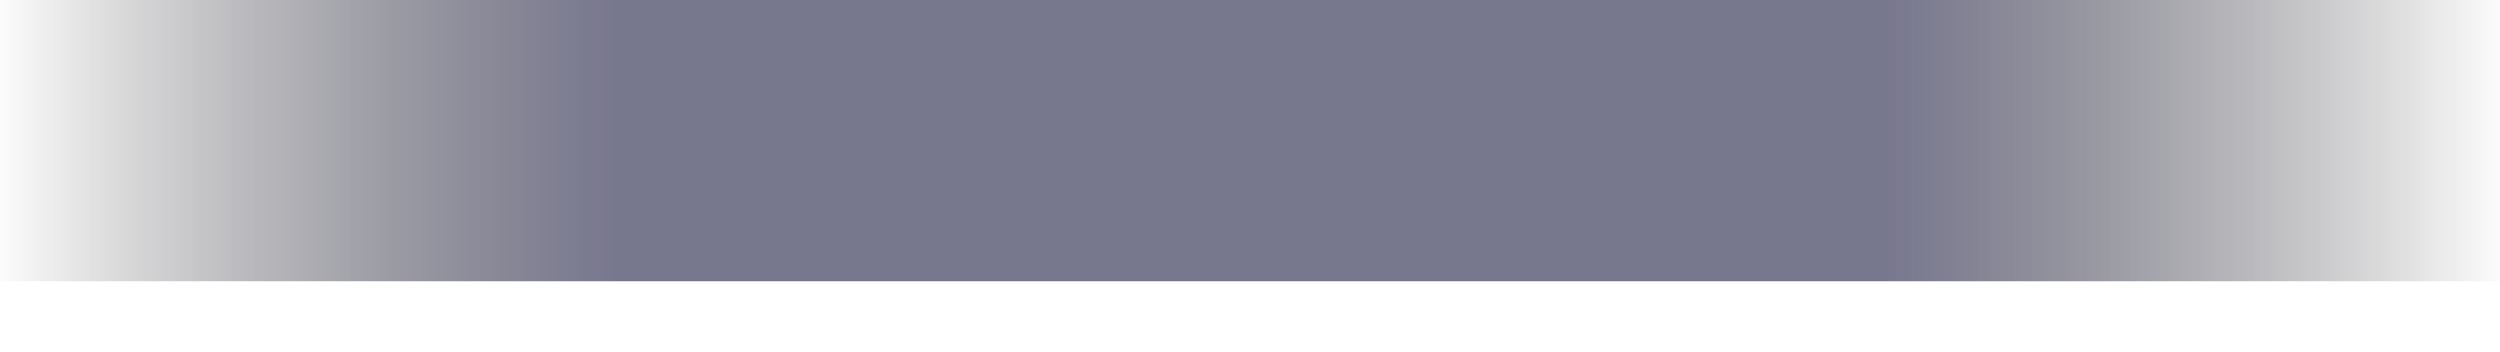
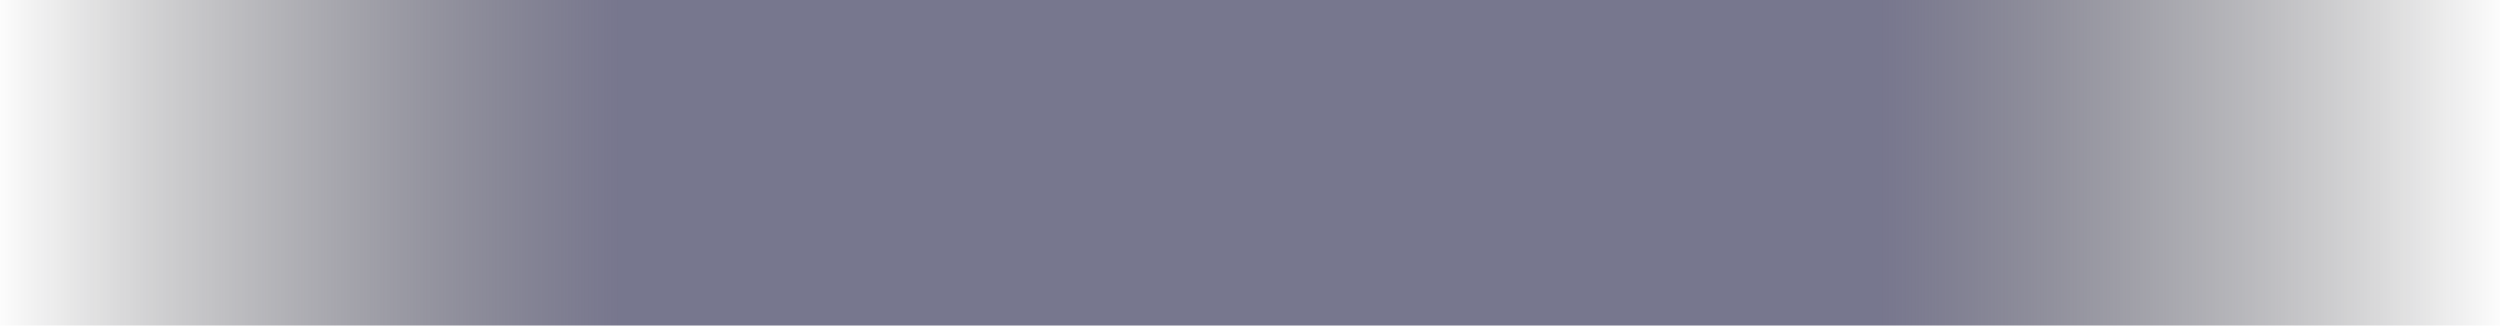
- <svg xmlns="http://www.w3.org/2000/svg" width="960" height="135">
+ <svg xmlns="http://www.w3.org/2000/svg" width="960" height="125">
  <defs>
    <linearGradient id="centerFade" x1="0%" y1="0%" x2="100%" y2="0%">
      <stop offset="0%" stop-color="transparent" />
      <stop offset="25%" stop-color="#4A4968" stop-opacity="0.75" />
      <stop offset="75%" stop-color="#4A4968" stop-opacity="0.75" />
      <stop offset="100%" stop-color="transparent" />
    </linearGradient>
  </defs>
-   <rect width="960" height="108" fill="url(#centerFade)" />
+   <rect width="960" height="125" fill="url(#centerFade)" />
</svg>
